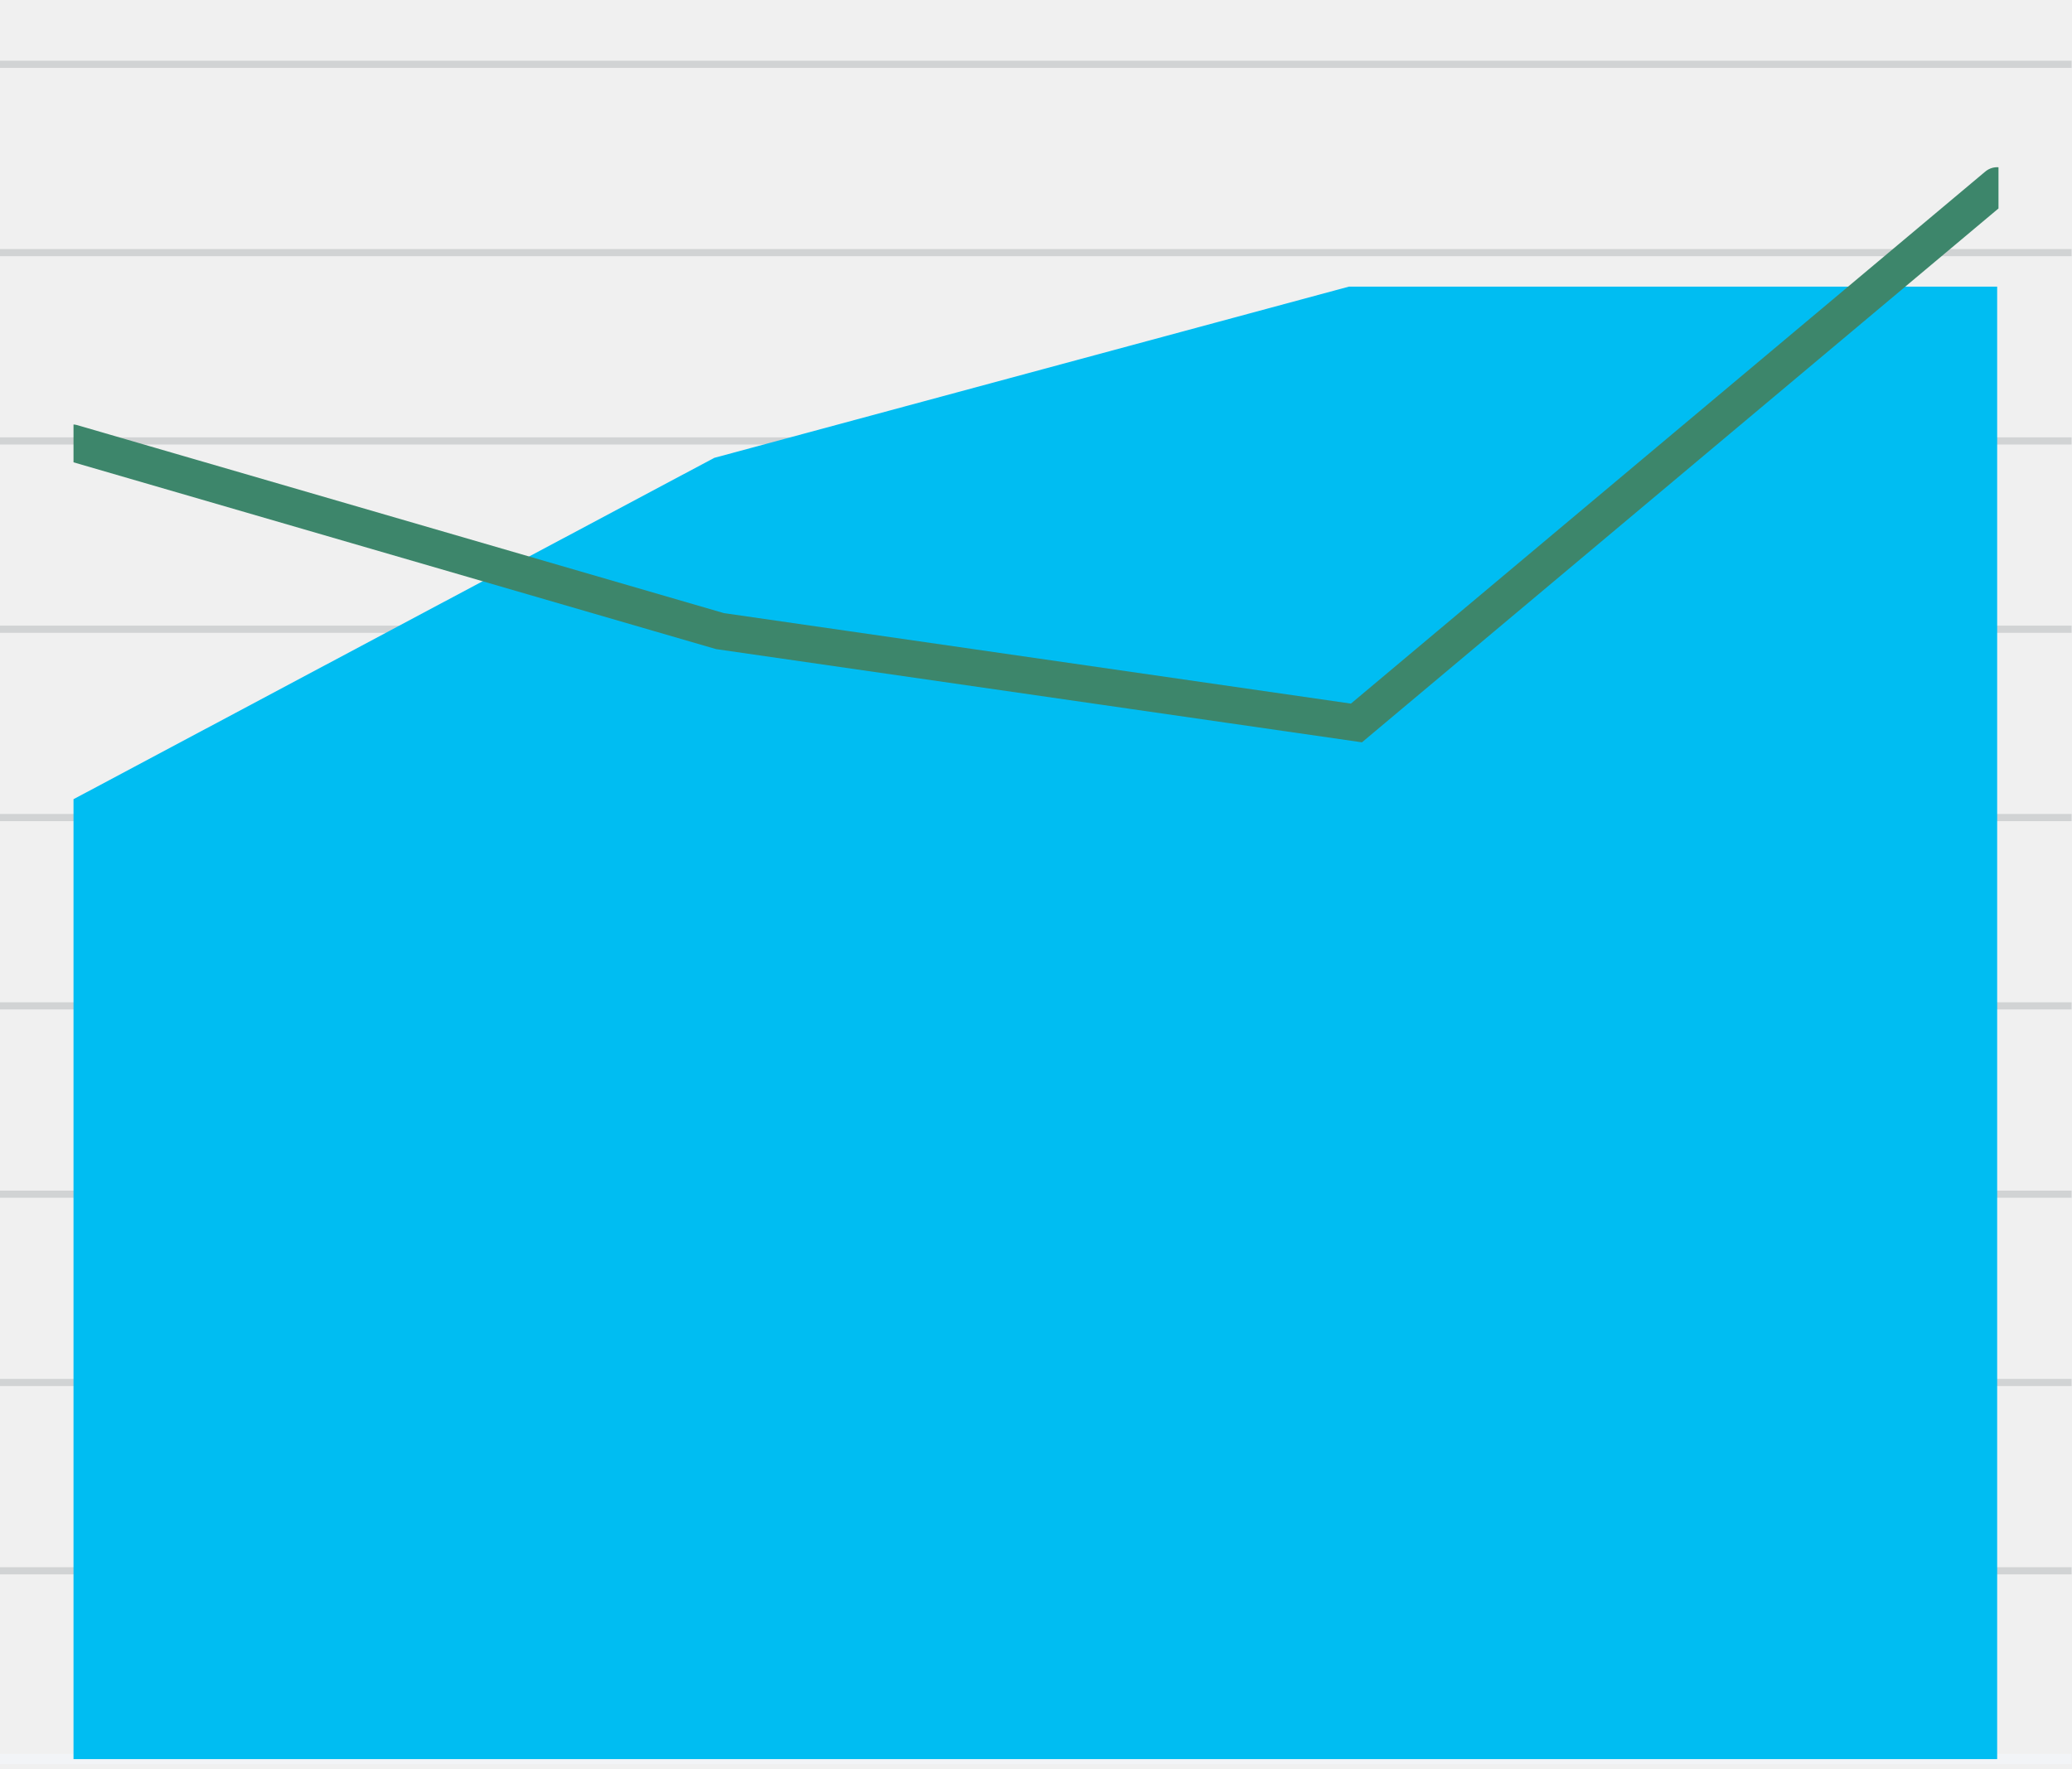
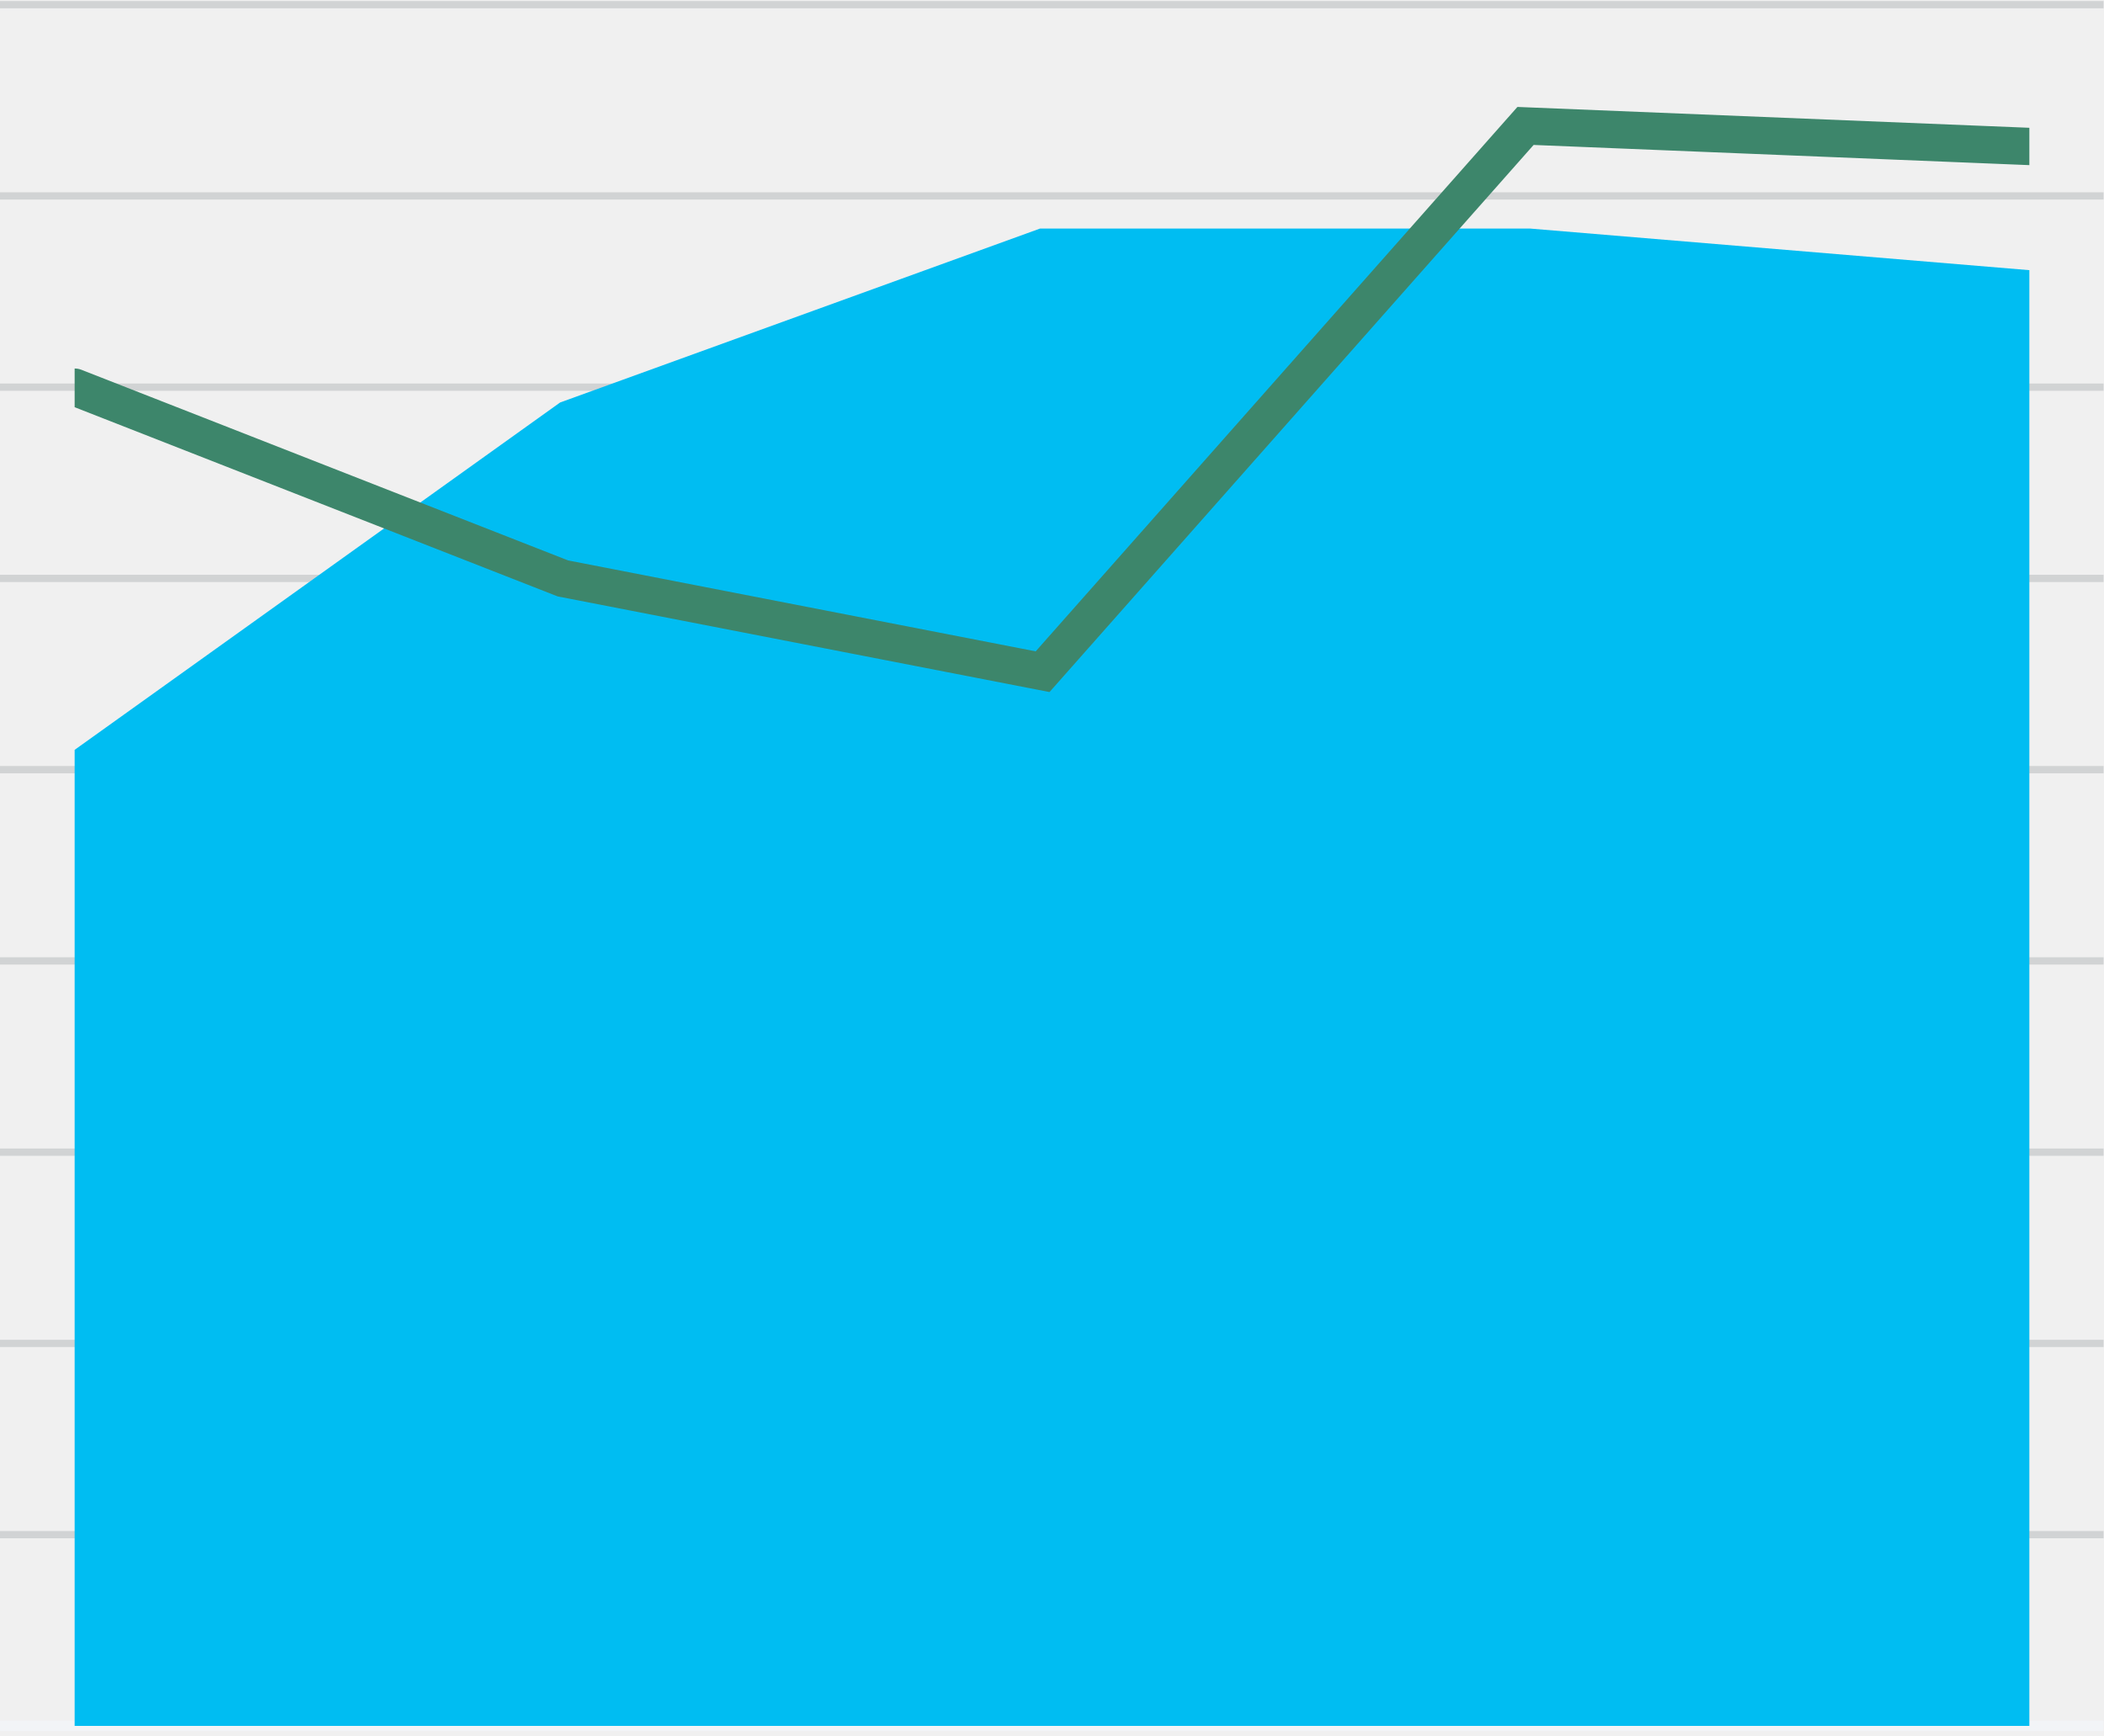
- <svg xmlns="http://www.w3.org/2000/svg" width="451" height="385" viewBox="0 0 451 385" preserveAspectRatio="none" fill="none">
-   <path d="M0 14H450.912" stroke="#D1D3D4" stroke-width="1.558" />
-   <path d="M0 55H450.912" stroke="#D1D3D4" stroke-width="1.558" />
-   <path d="M0 96H450.912" stroke="#D1D3D4" stroke-width="1.558" />
-   <path d="M0 137H450.912" stroke="#D1D3D4" stroke-width="1.558" />
-   <path d="M0 178H450.912" stroke="#D1D3D4" stroke-width="1.558" />
-   <path d="M0 219H450.912" stroke="#D1D3D4" stroke-width="1.558" />
-   <path d="M0 260H450.912" stroke="#D1D3D4" stroke-width="1.558" />
-   <path d="M0 301H450.912" stroke="#D1D3D4" stroke-width="1.558" />
-   <path d="M0 342H450.912" stroke="#D1D3D4" stroke-width="1.558" />
-   <path d="M0 383H450.912" stroke="#F2F4F7" stroke-width="2.225" />
-   <g clip-path="url(#clip0_9923_66993)">
-     <path d="M15.711 174.16L155.469 99.687L293.61 62.406H434.711V383.406H294.98H155.469H15.711V174.16Z" fill="#00BDF2" />
-     <path d="M15.711 96.406L156.706 137.406L295.249 157.406L434.711 40.406" stroke="#3D866B" stroke-width="8" stroke-linecap="round" />
+ <svg xmlns="http://www.w3.org/2000/svg" width="451" height="372" viewBox="0 0 451 372" preserveAspectRatio="none" fill="none">
+   <path d="M0 1H450.912" stroke="#D1D3D4" stroke-width="1.558" />
+   <path d="M0 42H450.912" stroke="#D1D3D4" stroke-width="1.558" />
+   <path d="M0 83H450.912" stroke="#D1D3D4" stroke-width="1.558" />
+   <path d="M0 124H450.912" stroke="#D1D3D4" stroke-width="1.558" />
+   <path d="M0 165H450.912" stroke="#D1D3D4" stroke-width="1.558" />
+   <path d="M0 206H450.912" stroke="#D1D3D4" stroke-width="1.558" />
+   <path d="M0 247H450.912" stroke="#D1D3D4" stroke-width="1.558" />
+   <path d="M0 288H450.912" stroke="#D1D3D4" stroke-width="1.558" />
+   <path d="M0 329H450.912" stroke="#D1D3D4" stroke-width="1.558" />
+   <path d="M0 370H450.912" stroke="#F2F4F7" stroke-width="2.225" />
+   <g clip-path="url(#clip0_10058_148418)">
+     <path d="M16 160.754L120.068 86.281L222.932 49H328L436 58V370H223.952H120.068H16V160.754Z" fill="#00BDF2" />
+     <path d="M16 83L120.653 124L223.485 144L327 27L437.5 31.5" stroke="#3D866B" stroke-width="8" stroke-linecap="round" />
  </g>
  <defs>
-     <clipPath id="clip0_9923_66993">
-       <rect width="419" height="383" fill="white" transform="translate(16)" />
+     <clipPath id="clip0_10058_148418">
+       <rect width="419" height="369" fill="white" transform="translate(16 1)" />
    </clipPath>
  </defs>
</svg>
